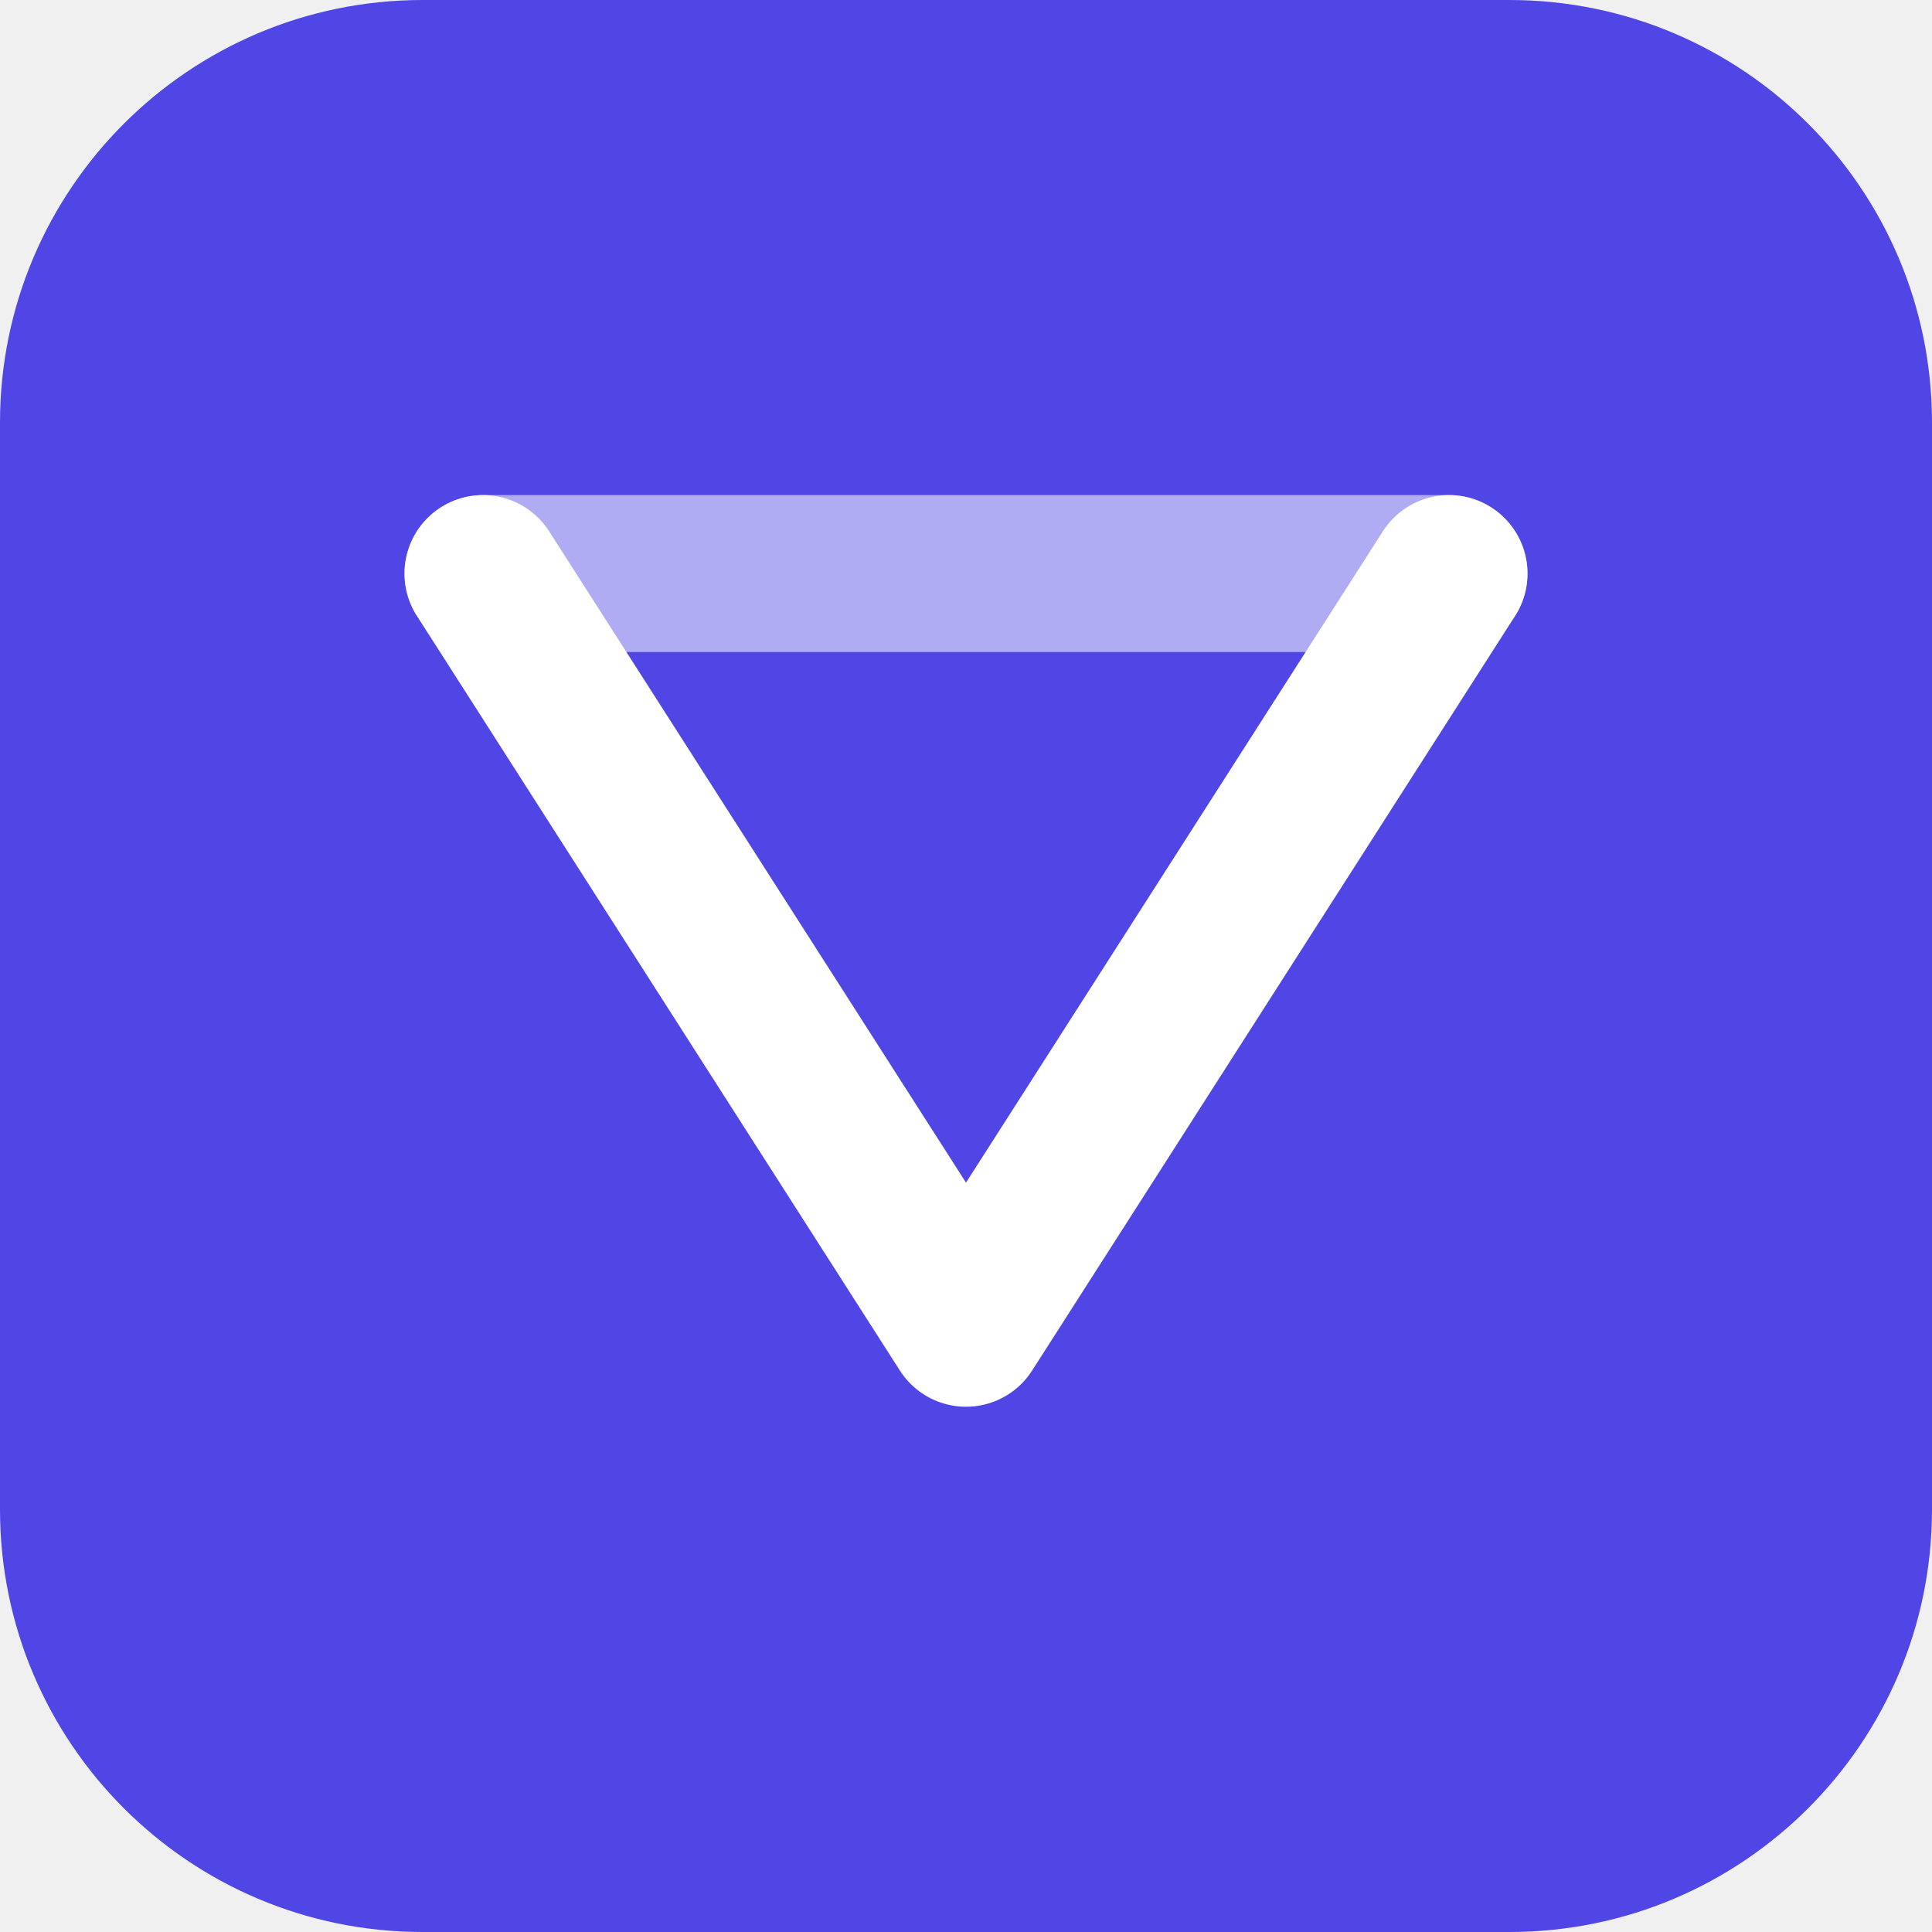
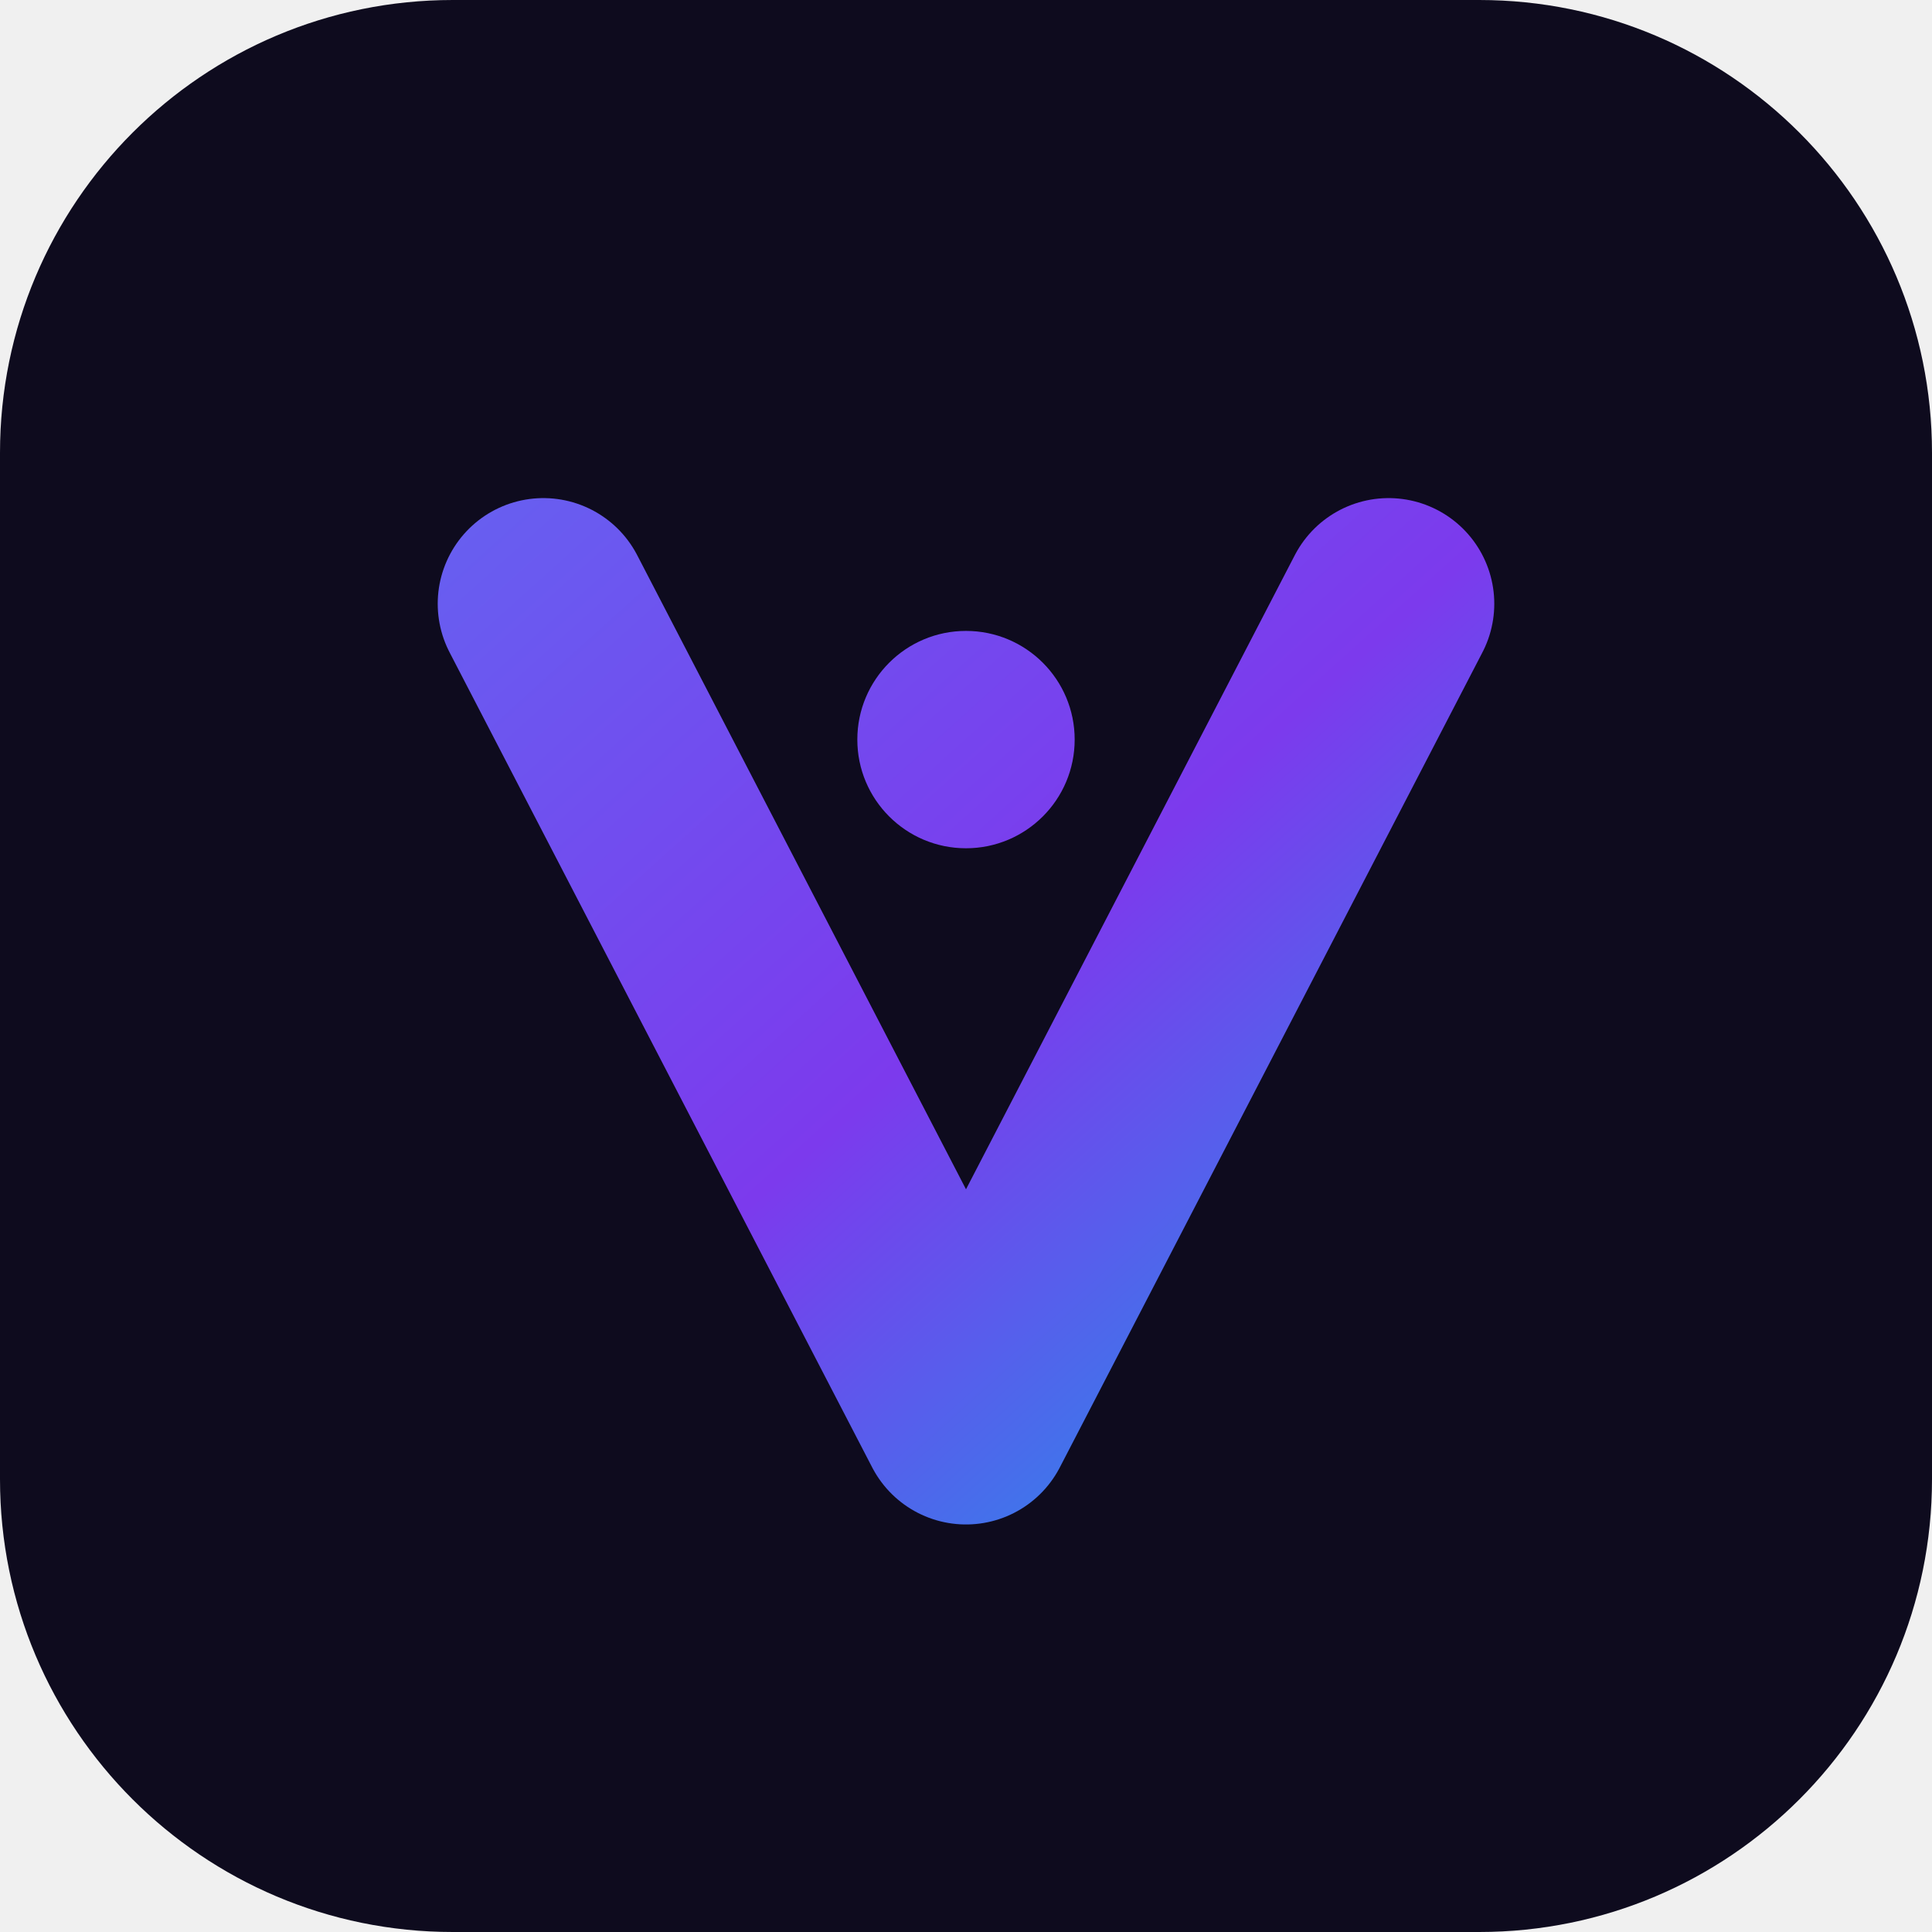
- <svg xmlns="http://www.w3.org/2000/svg" width="32" height="32" viewBox="0 0 32 32" fill="none">
-   <rect width="32" height="32" rx="7" fill="#4f46e5" />
-   <path d="M8 9.5 L16 22 L24 9.5" stroke="#fff" stroke-width="2.6" stroke-linecap="round" stroke-linejoin="round" fill="none" />
-   <path d="M8 9.5 L24 9.5" stroke="#fff" stroke-width="2.6" stroke-linecap="round" opacity="0.55" />
+ <svg xmlns="http://www.w3.org/2000/svg" width="64" height="64" viewBox="0 0 64 64" fill="none">
+   <defs>
+     <linearGradient id="vfav" x1="14" y1="12" x2="50" y2="52" gradientUnits="userSpaceOnUse">
+       <stop offset="0" stop-color="#6366f1" />
+       <stop offset="0.52" stop-color="#7c3aed" />
+       <stop offset="1" stop-color="#0ea5e9" />
+     </linearGradient>
+   </defs>
+   <rect width="64" height="64" rx="15" fill="#0e0b1e" />
+   <path d="M18 20 L32 47 L46 20" fill="none" stroke="url(#vfav)" stroke-width="7" stroke-linecap="round" stroke-linejoin="round" />
+   <circle cx="32" cy="24.5" r="3.6" fill="url(#vfav)" />
</svg>
